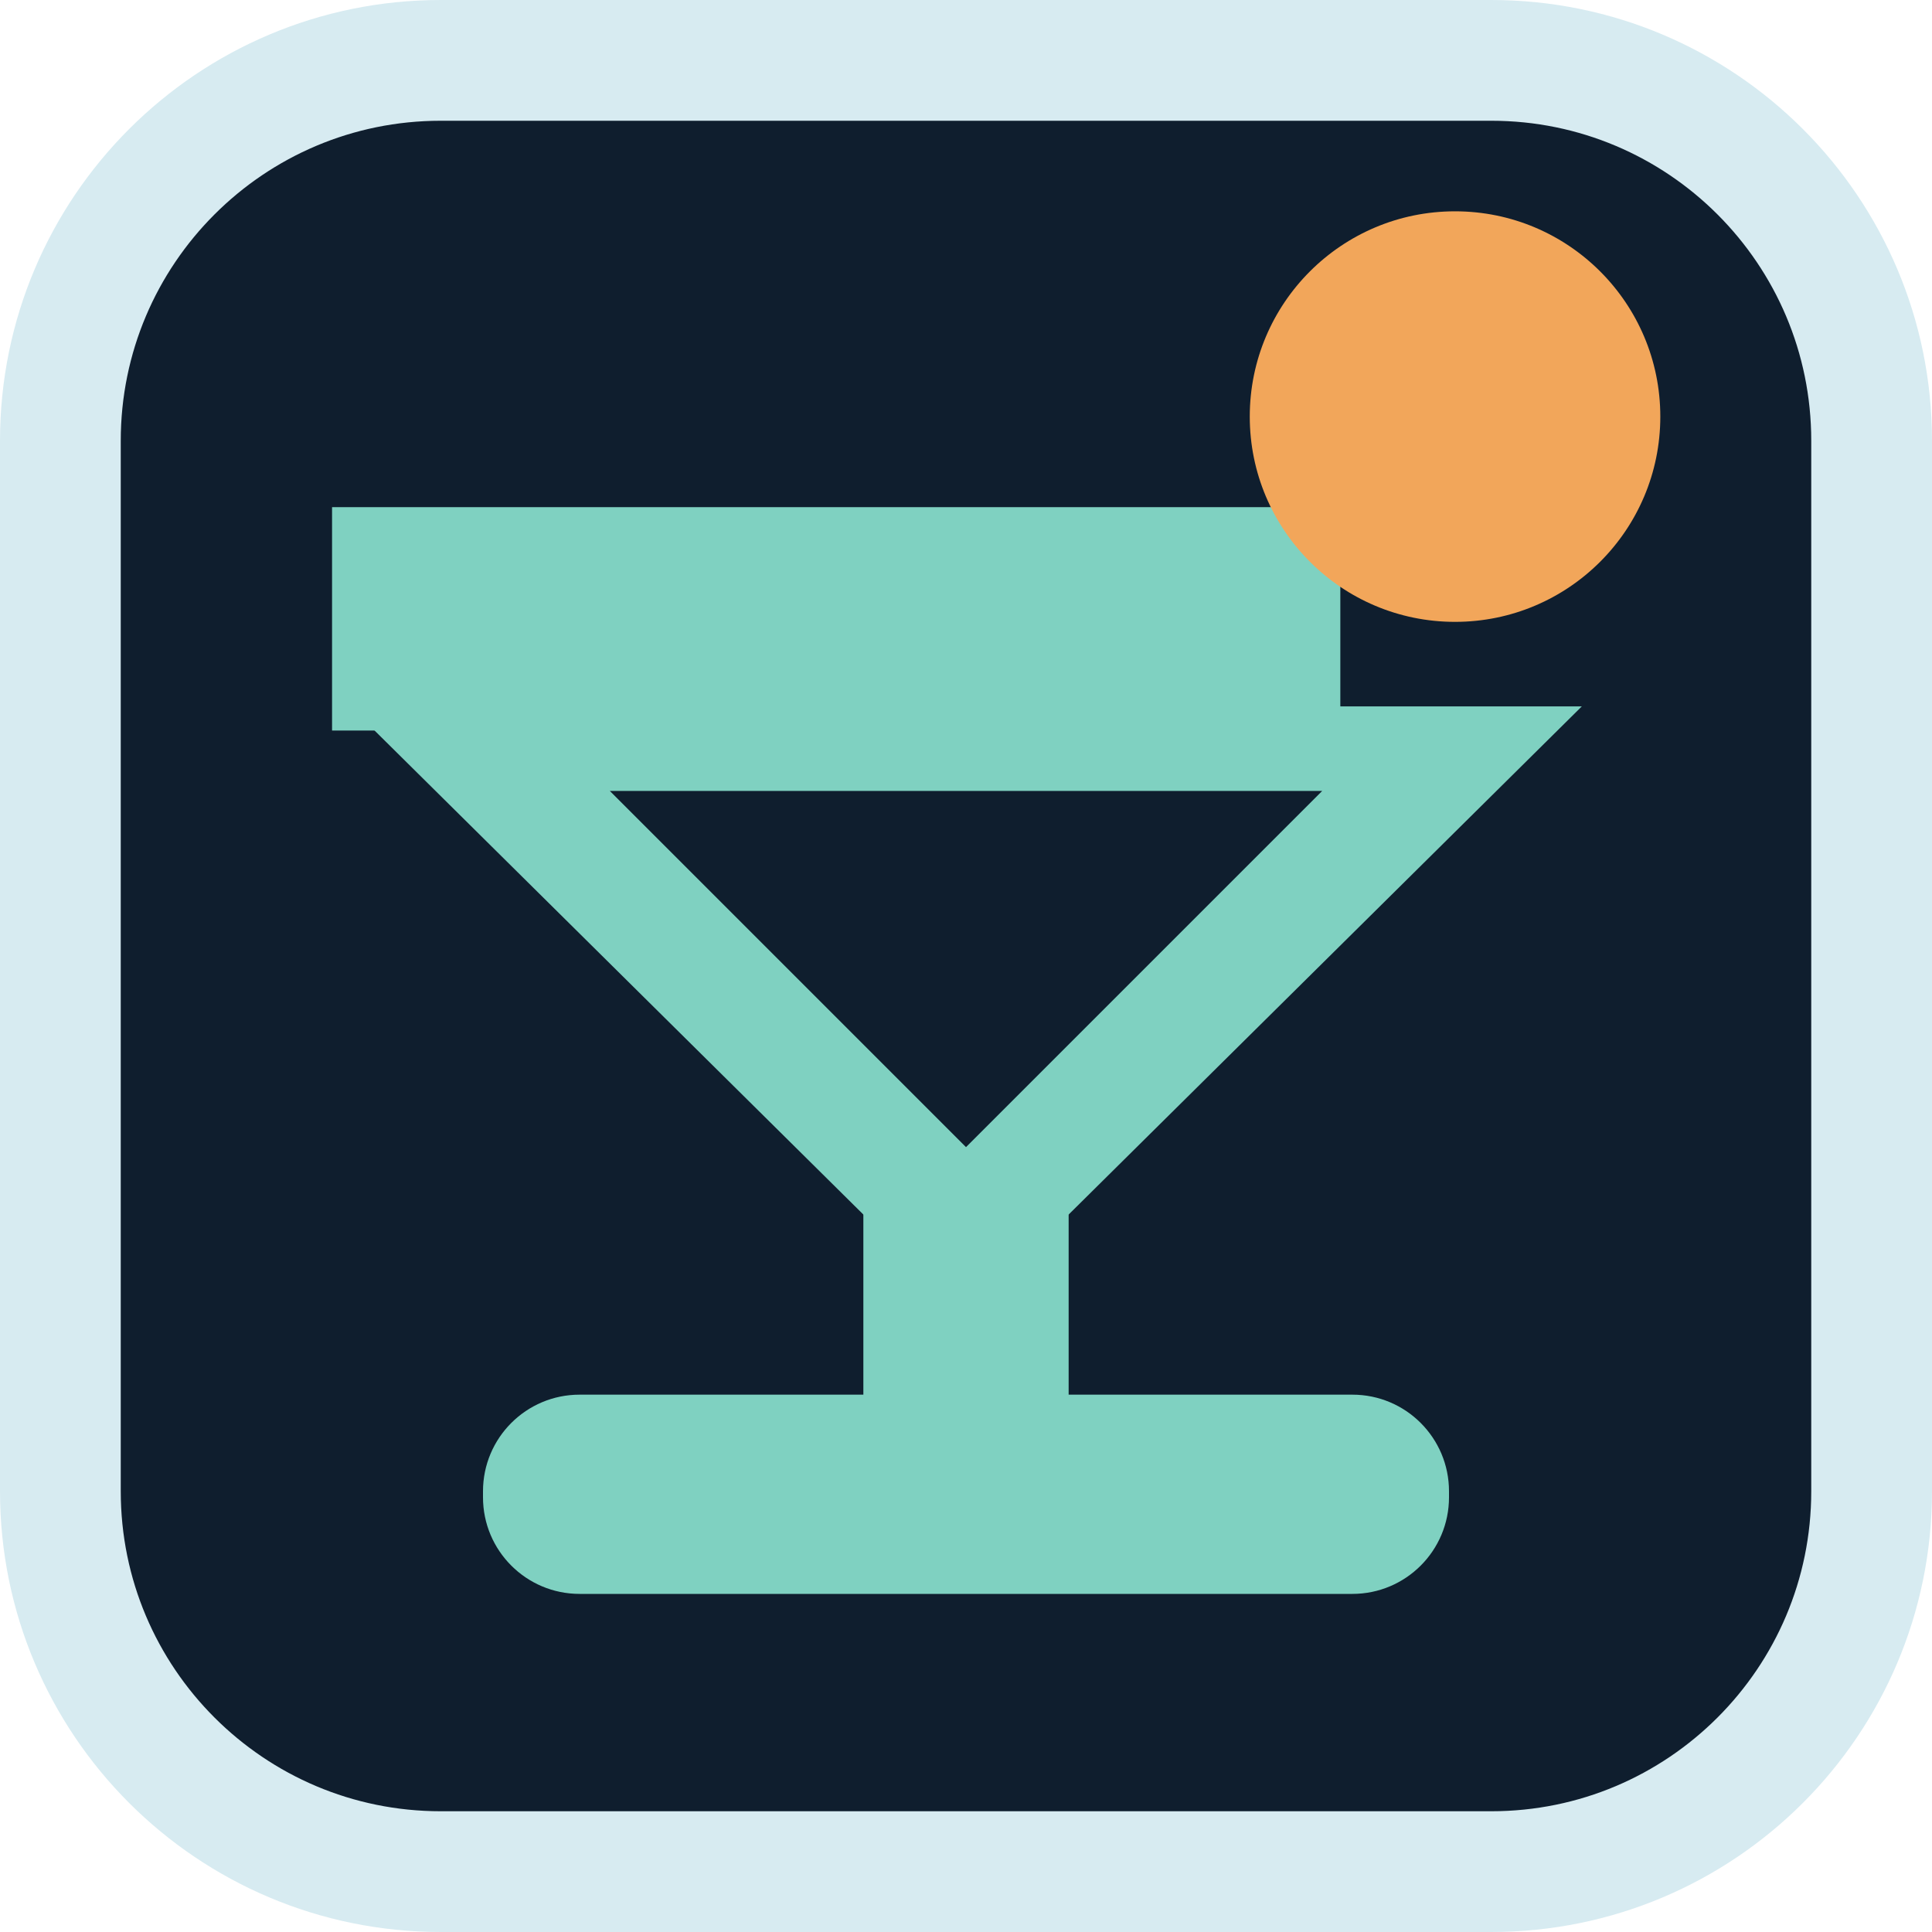
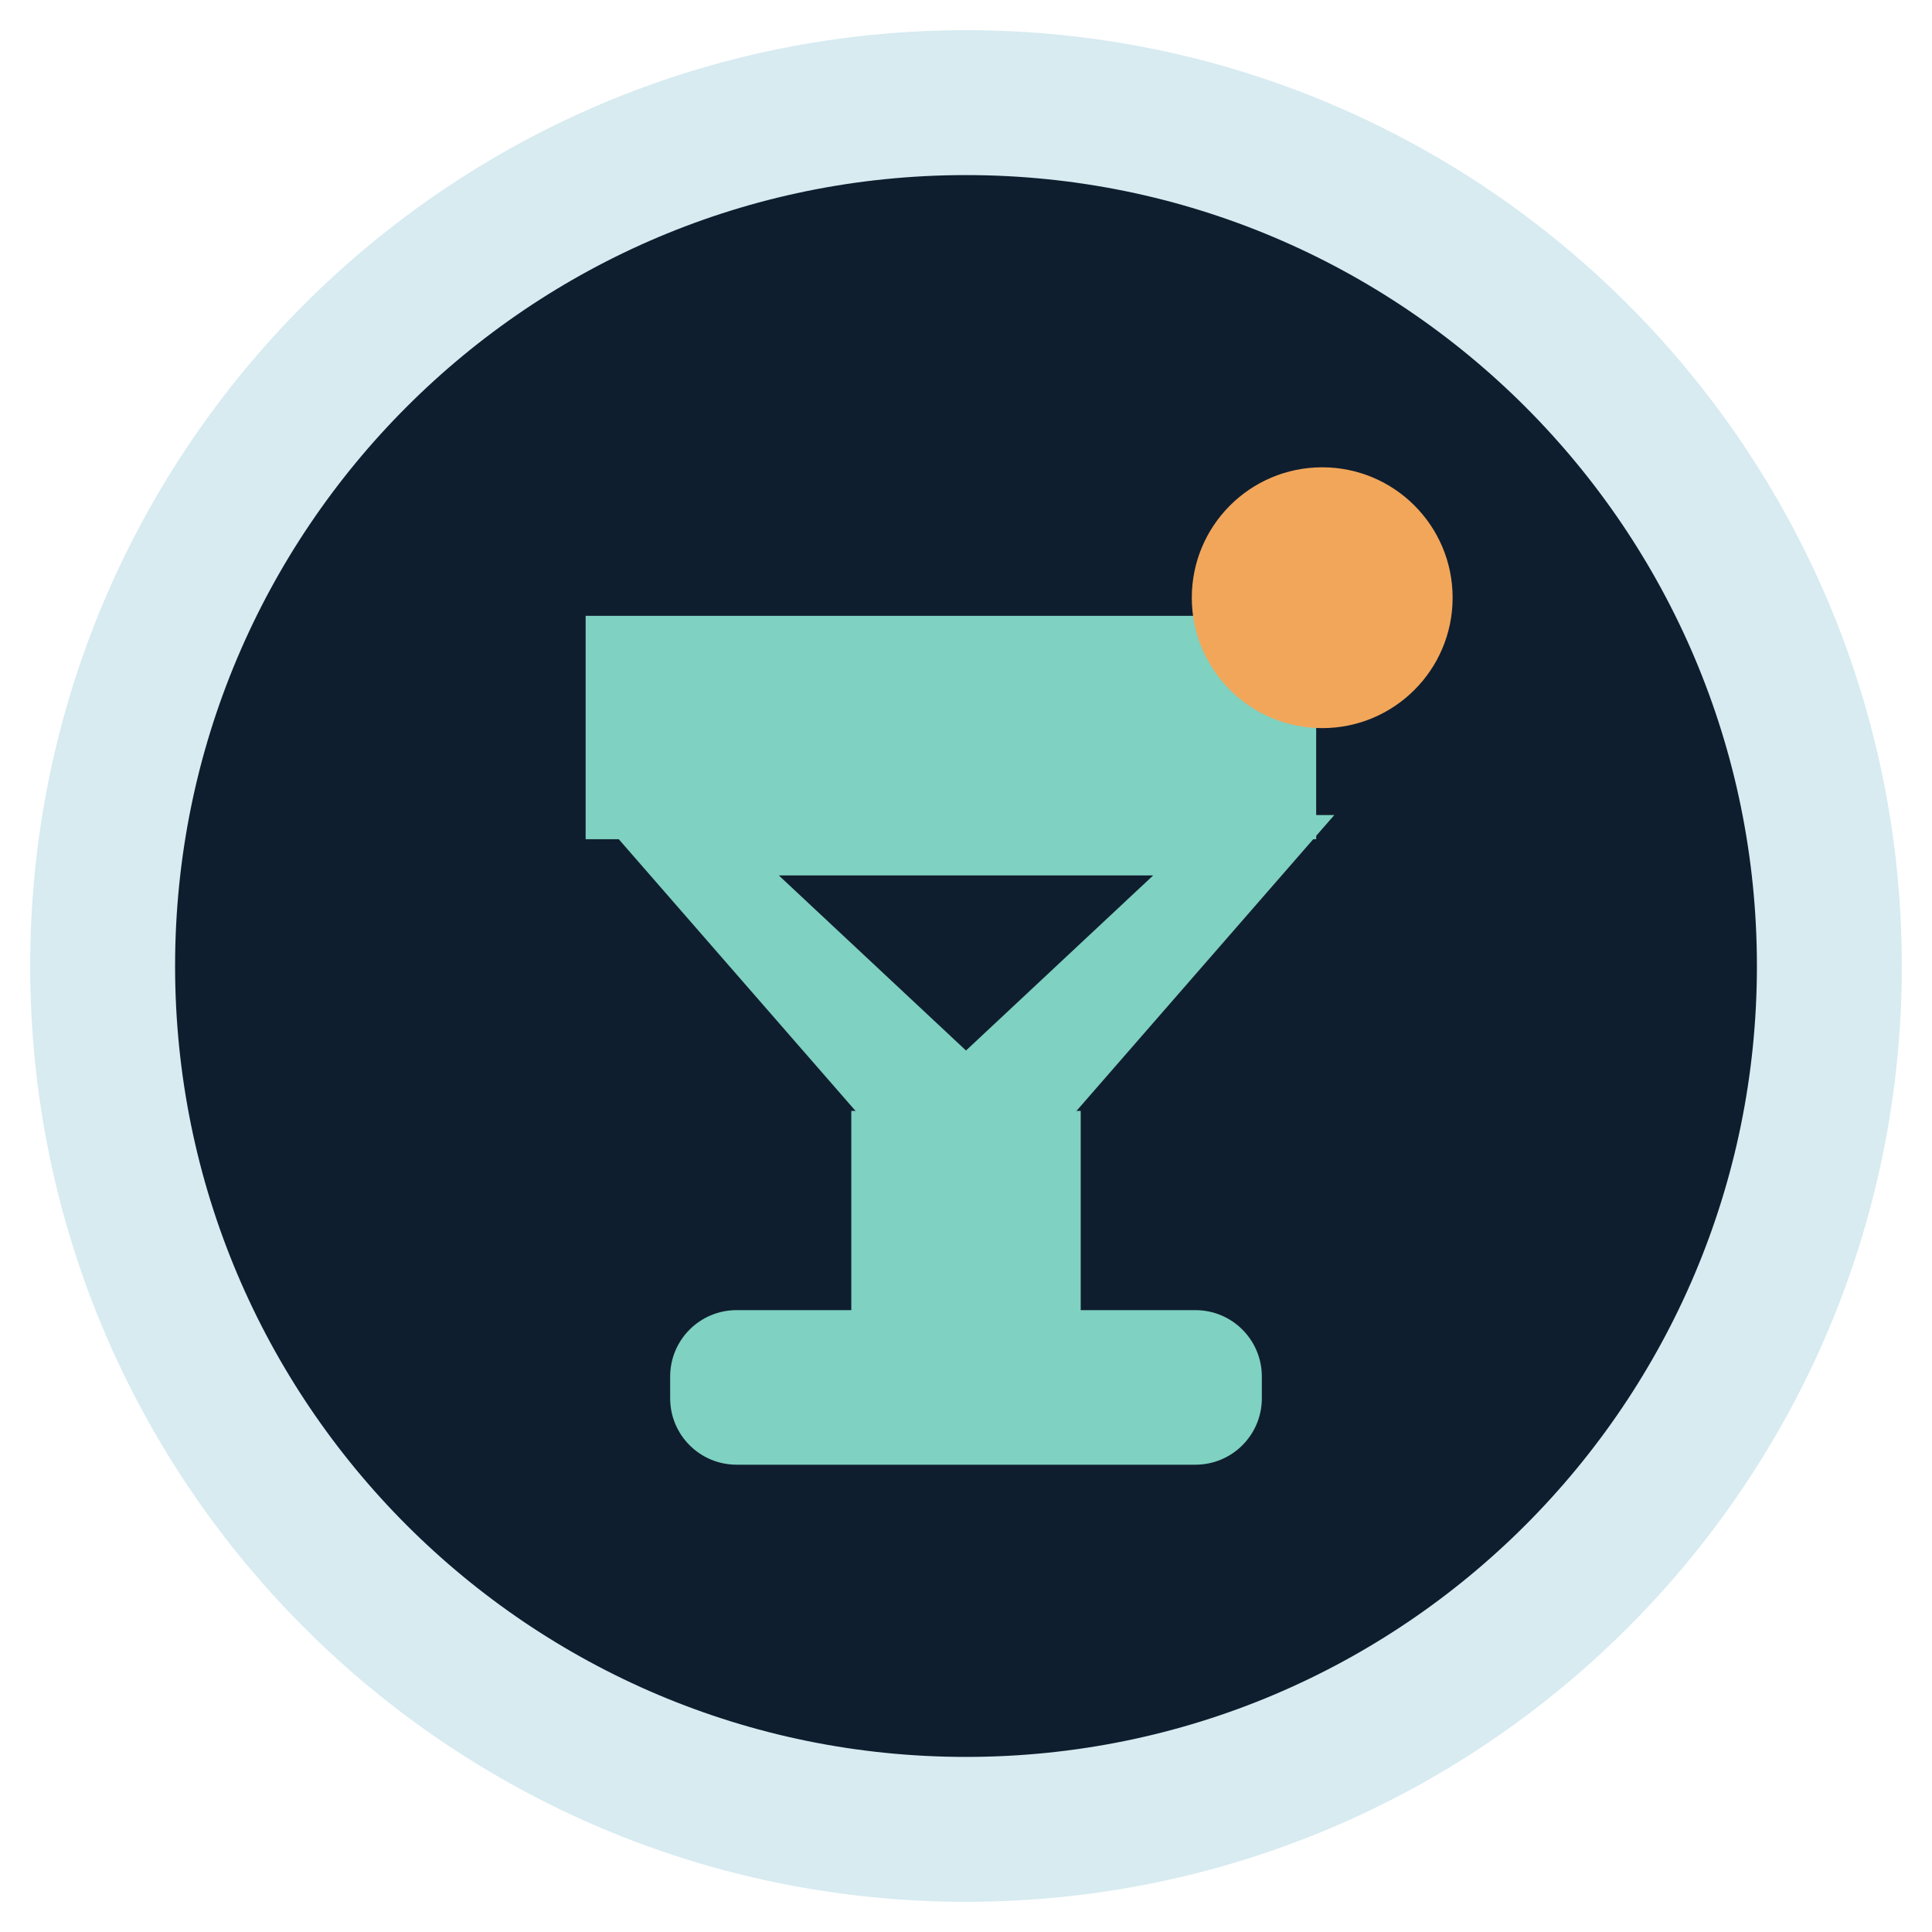
<svg xmlns="http://www.w3.org/2000/svg" viewBox="0 0 16 16">
-   <rect x="0.5" y="0.5" width="15" height="15" rx="3.15" fill="#0f1e2e" stroke="#d7ebf1" stroke-width="1" />
-   <path fill="#7fd1c1" d="M2.75 4.2h8.35v1.85H2.75z" />
-   <path fill="#7fd1c1" fill-rule="evenodd" d="M2.9 5.85 8 10.9 13.1 5.85Z M5.05 6.55 8 9.5 10.95 6.55Z" />
-   <rect x="7.15" y="9.85" width="1.7" height="2.15" fill="#7fd1c1" />
-   <rect x="4" y="11.55" width="8" height="1.65" rx="0.8" fill="#7fd1c1" />
-   <circle cx="12.05" cy="3.45" r="1.7" fill="#f2a65a" />
+   <circle cx="8" cy="8" r="7.15" fill="#0f1e2e" stroke="#d7ebf1" stroke-width="1.2" />
+   <path fill="#7fd1c1" d="M4.85 5.1h6.05v1.85H4.85z" />
+   <path fill="#7fd1c1" fill-rule="evenodd" d="M4.95 6.75 8 10.25 11.05 6.75Z M6.45 7.25 8 8.7 9.55 7.25Z" />
+   <rect x="7.05" y="9.2" width="1.9" height="1.85" fill="#7fd1c1" />
+   <rect x="5.55" y="10.85" width="4.9" height="1.28" rx="0.55" fill="#7fd1c1" />
+   <circle cx="10.95" cy="4.95" r="1.08" fill="#f2a65a" />
</svg>
